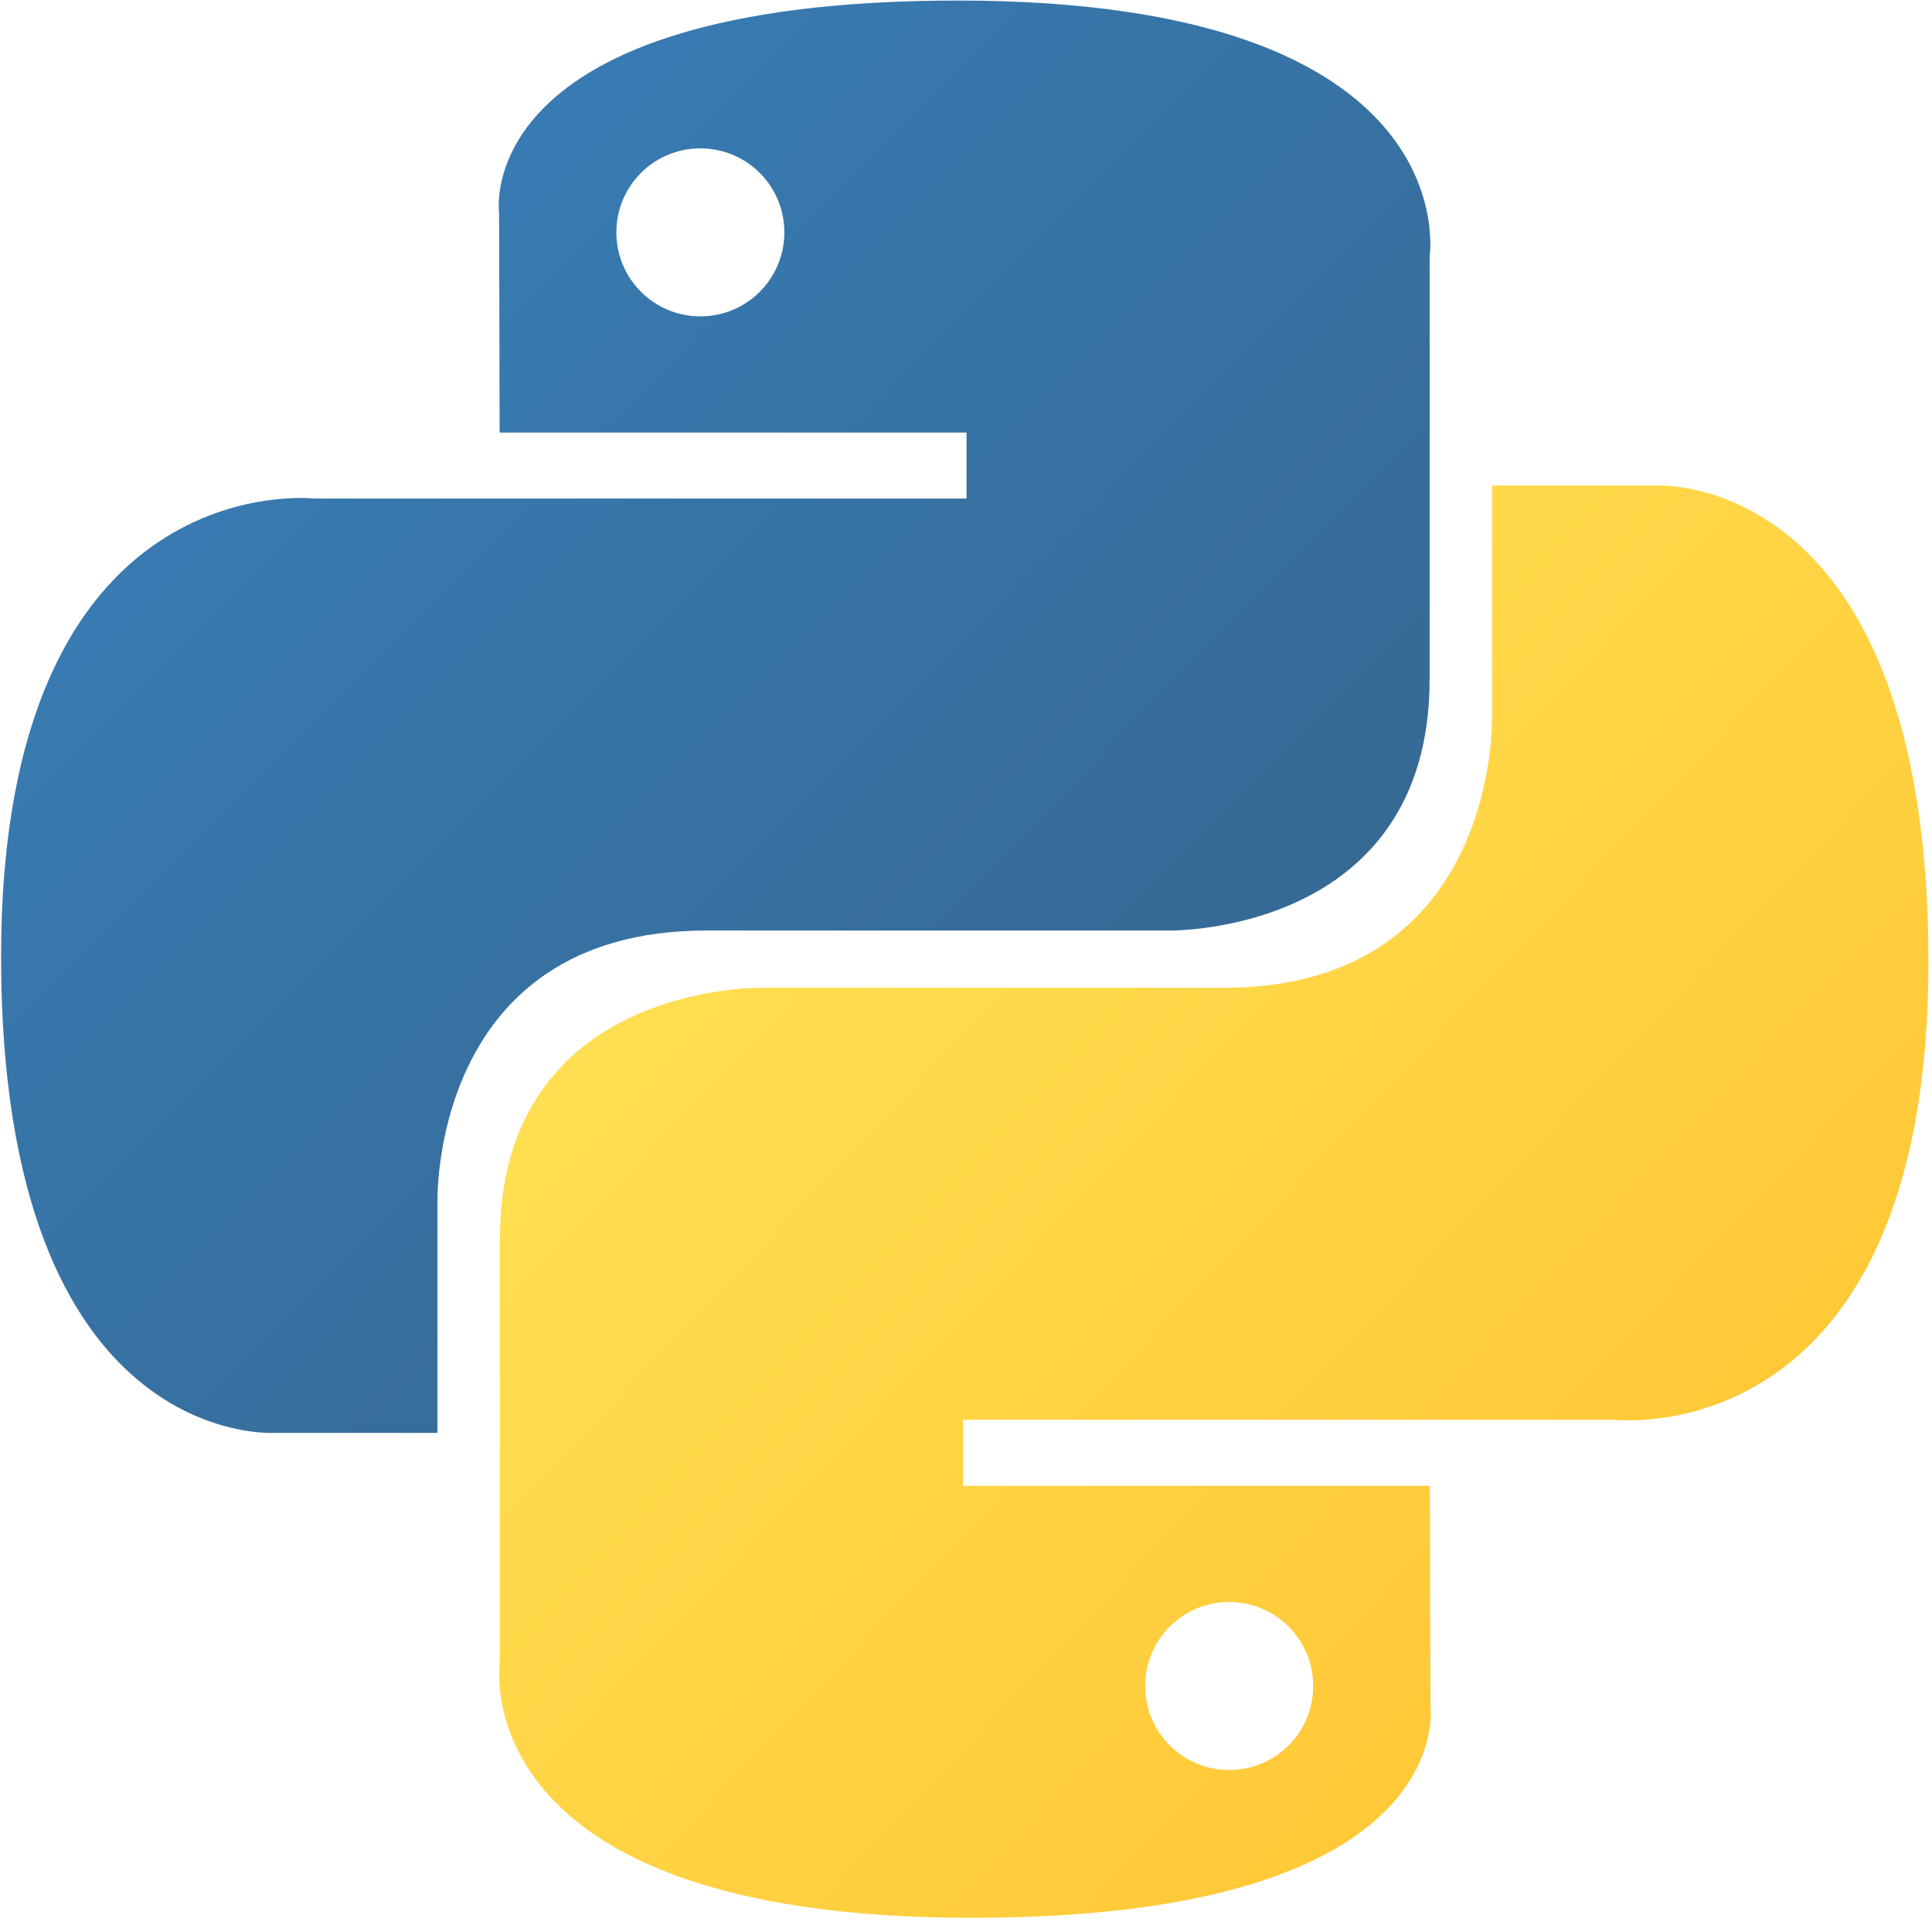
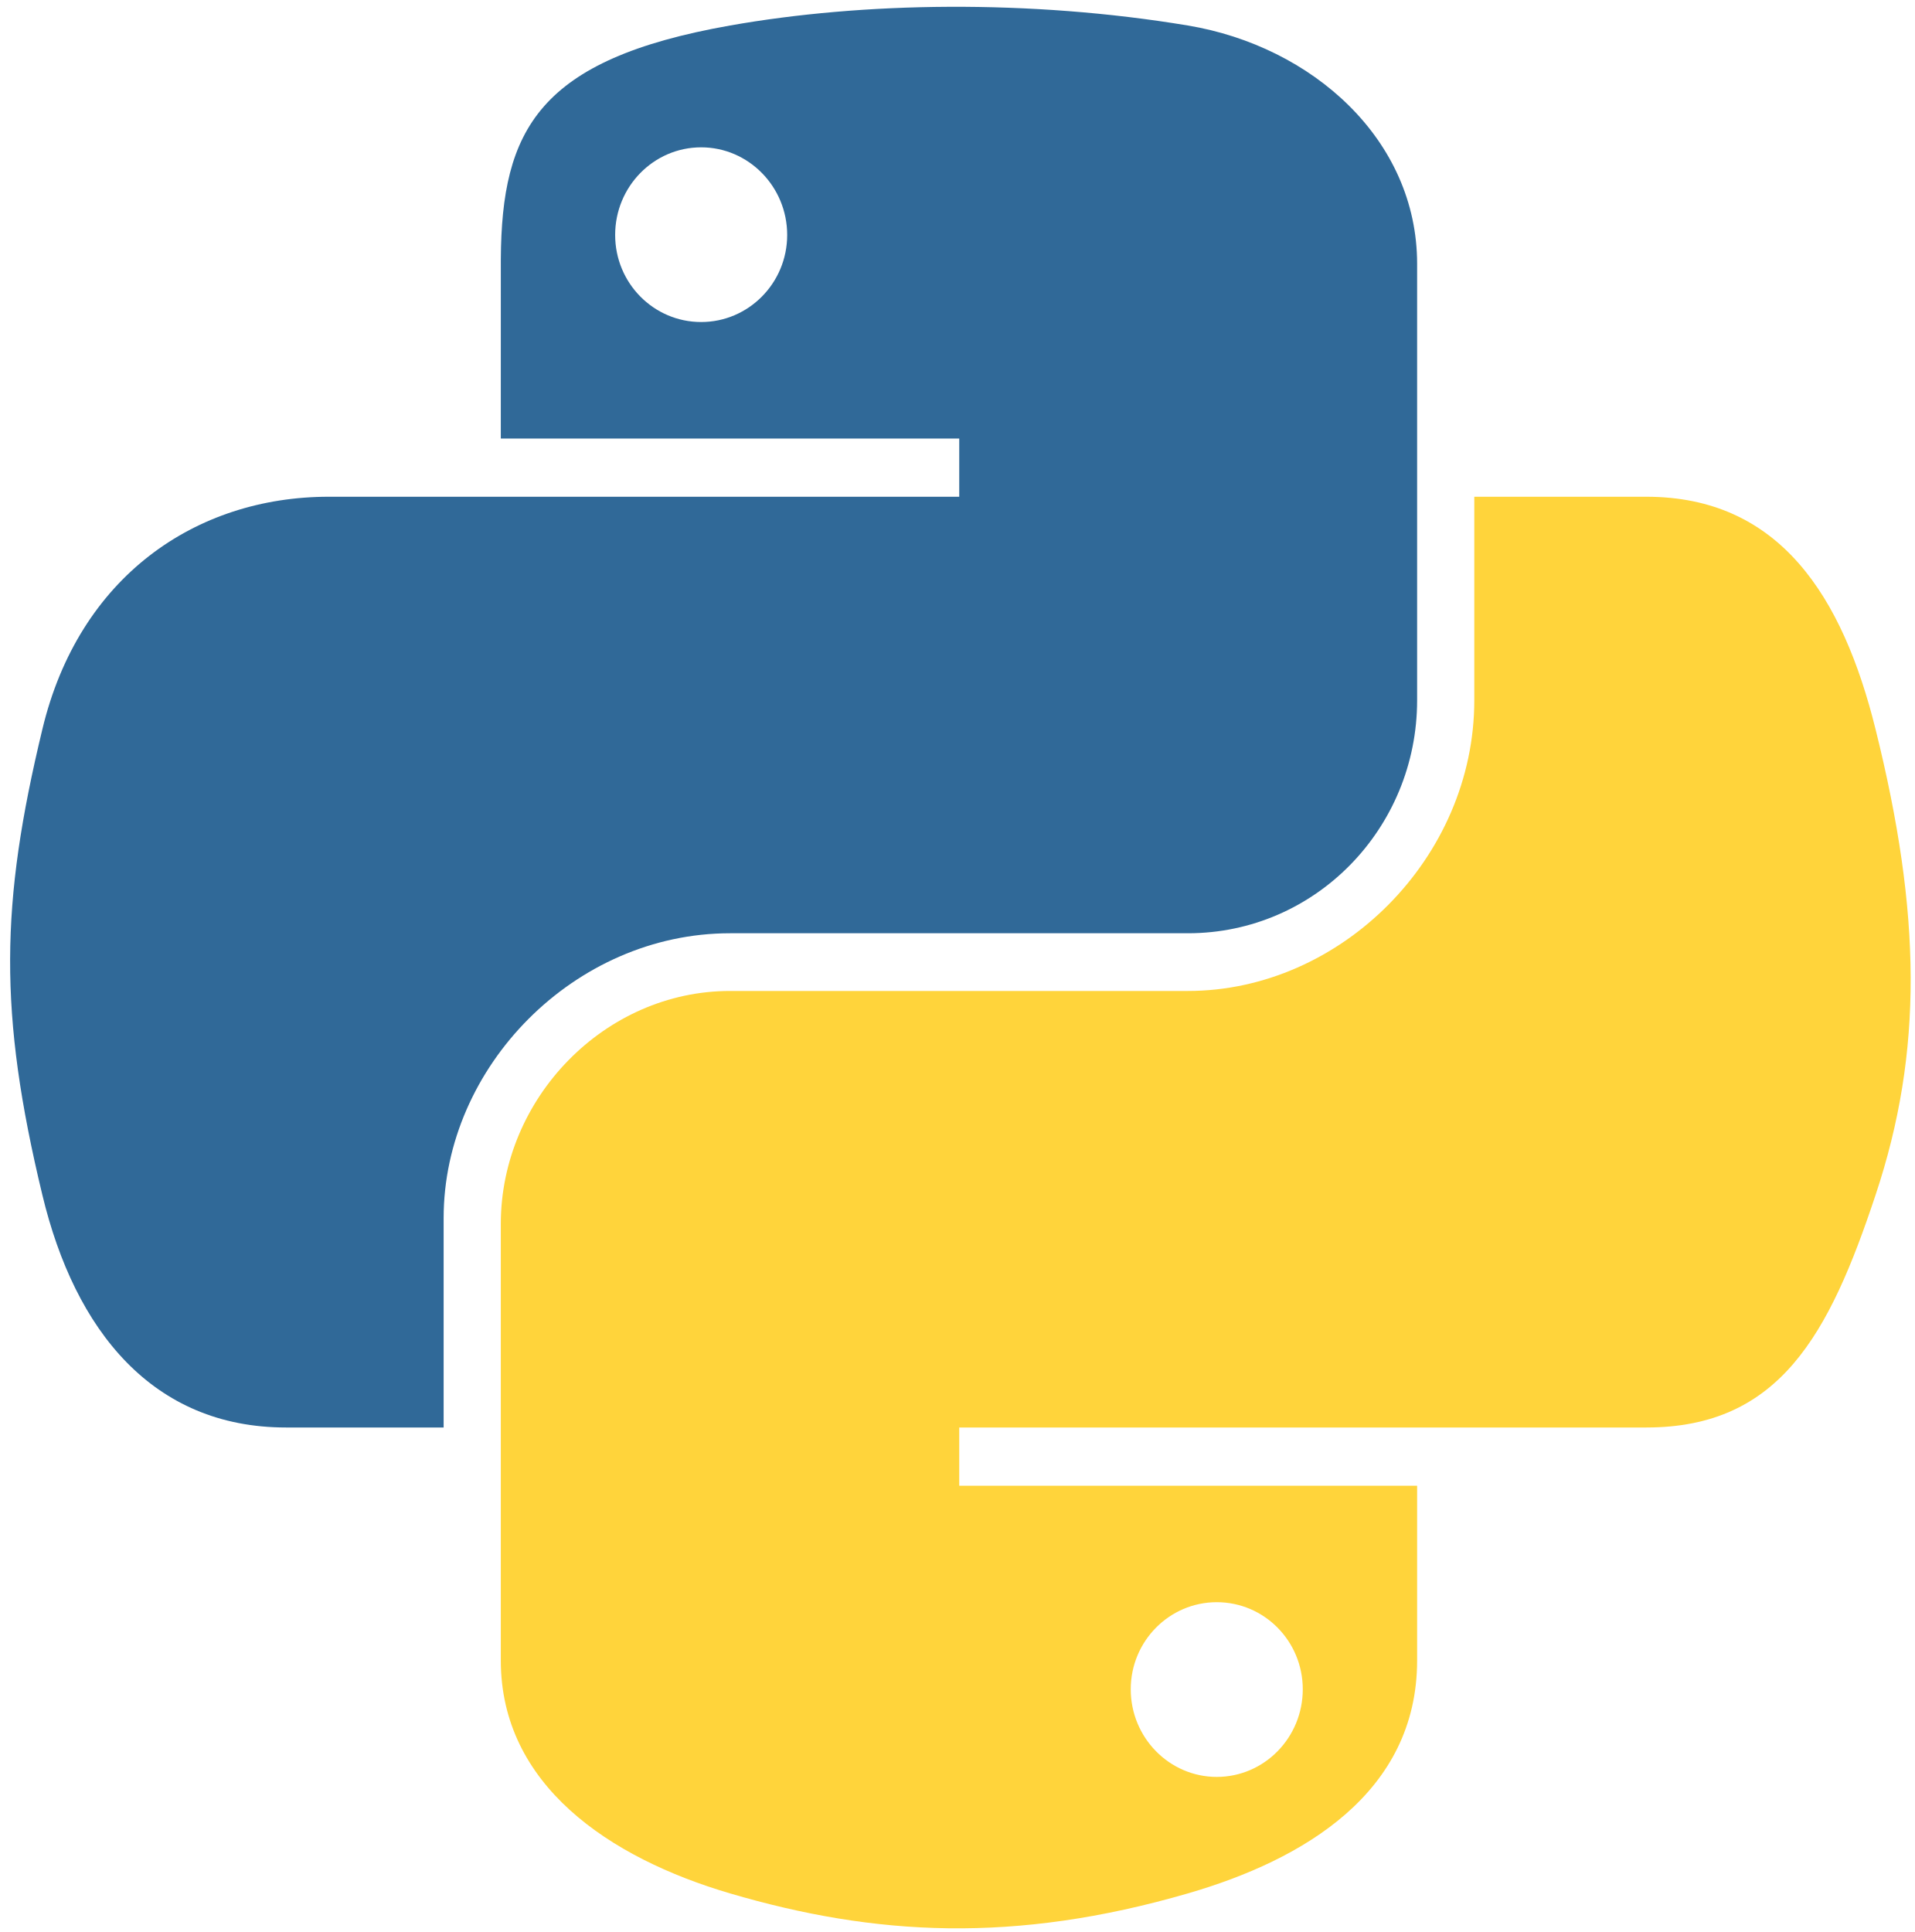
- <svg xmlns="http://www.w3.org/2000/svg" width="256px" height="255px" viewBox="0 0 256 255" version="1.1" preserveAspectRatio="xMidYMid">
-   <defs>
-     <linearGradient x1="12.959%" y1="12.039%" x2="79.639%" y2="78.201%" id="linearGradient-1">
-       <stop stop-color="#387EB8" offset="0%" />
-       <stop stop-color="#366994" offset="100%" />
-     </linearGradient>
-     <linearGradient x1="19.128%" y1="20.579%" x2="90.742%" y2="88.429%" id="linearGradient-2">
-       <stop stop-color="#FFE052" offset="0%" />
-       <stop stop-color="#FFC331" offset="100%" />
-     </linearGradient>
-   </defs>
-   <g>
-     <path d="M126.916,0.072 C62.084,0.072 66.132,28.187 66.132,28.187 L66.204,57.315 L128.072,57.315 L128.072,66.06 L41.631,66.06 C41.631,66.06 0.145,61.355 0.145,126.771 C0.145,192.188 36.355,189.868 36.355,189.868 L57.965,189.868 L57.965,159.512 C57.965,159.512 56.8,123.302 93.597,123.302 L154.959,123.302 C154.959,123.302 189.434,123.859 189.434,89.983 L189.434,33.97 C189.434,33.97 194.669,0.072 126.916,0.072 L126.916,0.072 L126.916,0.072 Z M92.802,19.659 C98.957,19.659 103.932,24.634 103.932,30.789 C103.932,36.945 98.957,41.92 92.802,41.92 C86.646,41.92 81.671,36.945 81.671,30.789 C81.671,24.634 86.646,19.659 92.802,19.659 L92.802,19.659 L92.802,19.659 Z" fill="url(#linearGradient-1)" />
-     <path d="M128.757,254.126 C193.589,254.126 189.541,226.011 189.541,226.011 L189.469,196.884 L127.601,196.884 L127.601,188.139 L214.042,188.139 C214.042,188.139 255.528,192.844 255.528,127.427 C255.528,62.011 219.318,64.331 219.318,64.331 L197.708,64.331 L197.708,94.686 C197.708,94.686 198.873,130.896 162.076,130.896 L100.714,130.896 C100.714,130.896 66.239,130.339 66.239,164.215 L66.239,220.229 C66.239,220.229 61.004,254.126 128.757,254.126 L128.757,254.126 L128.757,254.126 Z M162.871,234.54 C156.716,234.54 151.741,229.565 151.741,223.409 C151.741,217.254 156.716,212.279 162.871,212.279 C169.027,212.279 174.002,217.254 174.002,223.409 C174.002,229.565 169.027,234.54 162.871,234.54 L162.871,234.54 L162.871,234.54 Z" fill="url(#linearGradient-2)" />
+ <svg xmlns="http://www.w3.org/2000/svg" width="112px" height="113px" viewBox="0 0 112 113" version="1.1">
+   <g id="Page-1" stroke="none" stroke-width="1" fill="none" fill-rule="evenodd">
+     <g id="Group" transform="translate(0.591371, 0.397054)" fill-rule="nonzero">
+       <path d="M54.919,0.001 C59.502,-0.02 64.282,0.328 68.888,1.095 C76.164,2.307 82.294,7.766 82.294,15.032 L82.294,15.032 L82.294,40.563 C82.294,48.05 76.342,54.188 68.888,54.188 L68.888,54.188 L42.106,54.188 C33.013,54.188 25.356,61.995 25.356,70.845 L25.356,70.845 L25.356,83.095 L16.138,83.095 C8.345,83.095 3.793,77.439 1.888,69.501 C-0.683,58.837 -0.574,52.464 1.888,42.251 C4.022,33.341 10.845,28.657 18.638,28.657 L18.638,28.657 L55.513,28.657 L55.513,25.251 L28.7,25.251 L28.701,14.757 C28.75,7.195 30.895,3.075 42.106,1.095 C45.958,0.413 50.335,0.022 54.919,0.001 Z M40.419,8.22 C37.639,8.22 35.388,10.518 35.388,13.345 C35.388,16.161 37.639,18.438 40.419,18.438 C43.188,18.438 45.45,16.161 45.45,13.345 C45.45,10.518 43.188,8.22 40.419,8.22 Z" id="path1948" fill="#306998" />
+       <path d="M85.638,28.657 L85.638,40.563 C85.638,49.794 77.812,57.563 68.888,57.563 L42.106,57.563 C34.77,57.563 28.7,63.842 28.7,71.188 L28.7,96.72 C28.7,103.986 35.019,108.26 42.106,110.345 C50.594,112.84 58.733,113.291 68.888,110.345 C75.638,108.39 82.294,104.457 82.294,96.72 L82.294,86.501 L55.513,86.501 L55.513,83.095 L82.294,83.095 L95.7,83.095 C103.492,83.095 106.396,77.659 109.106,69.501 C111.906,61.102 111.786,53.025 109.106,42.251 C107.18,34.493 103.502,28.657 95.7,28.657 L85.638,28.657 Z M70.575,93.313 C73.355,93.313 75.606,95.591 75.606,98.407 C75.606,101.234 73.355,103.532 70.575,103.532 C67.805,103.532 65.544,101.234 65.544,98.407 C65.544,95.591 67.805,93.313 70.575,93.313 Z" id="path1950" fill="#FFD43B" />
+     </g>
  </g>
</svg>
